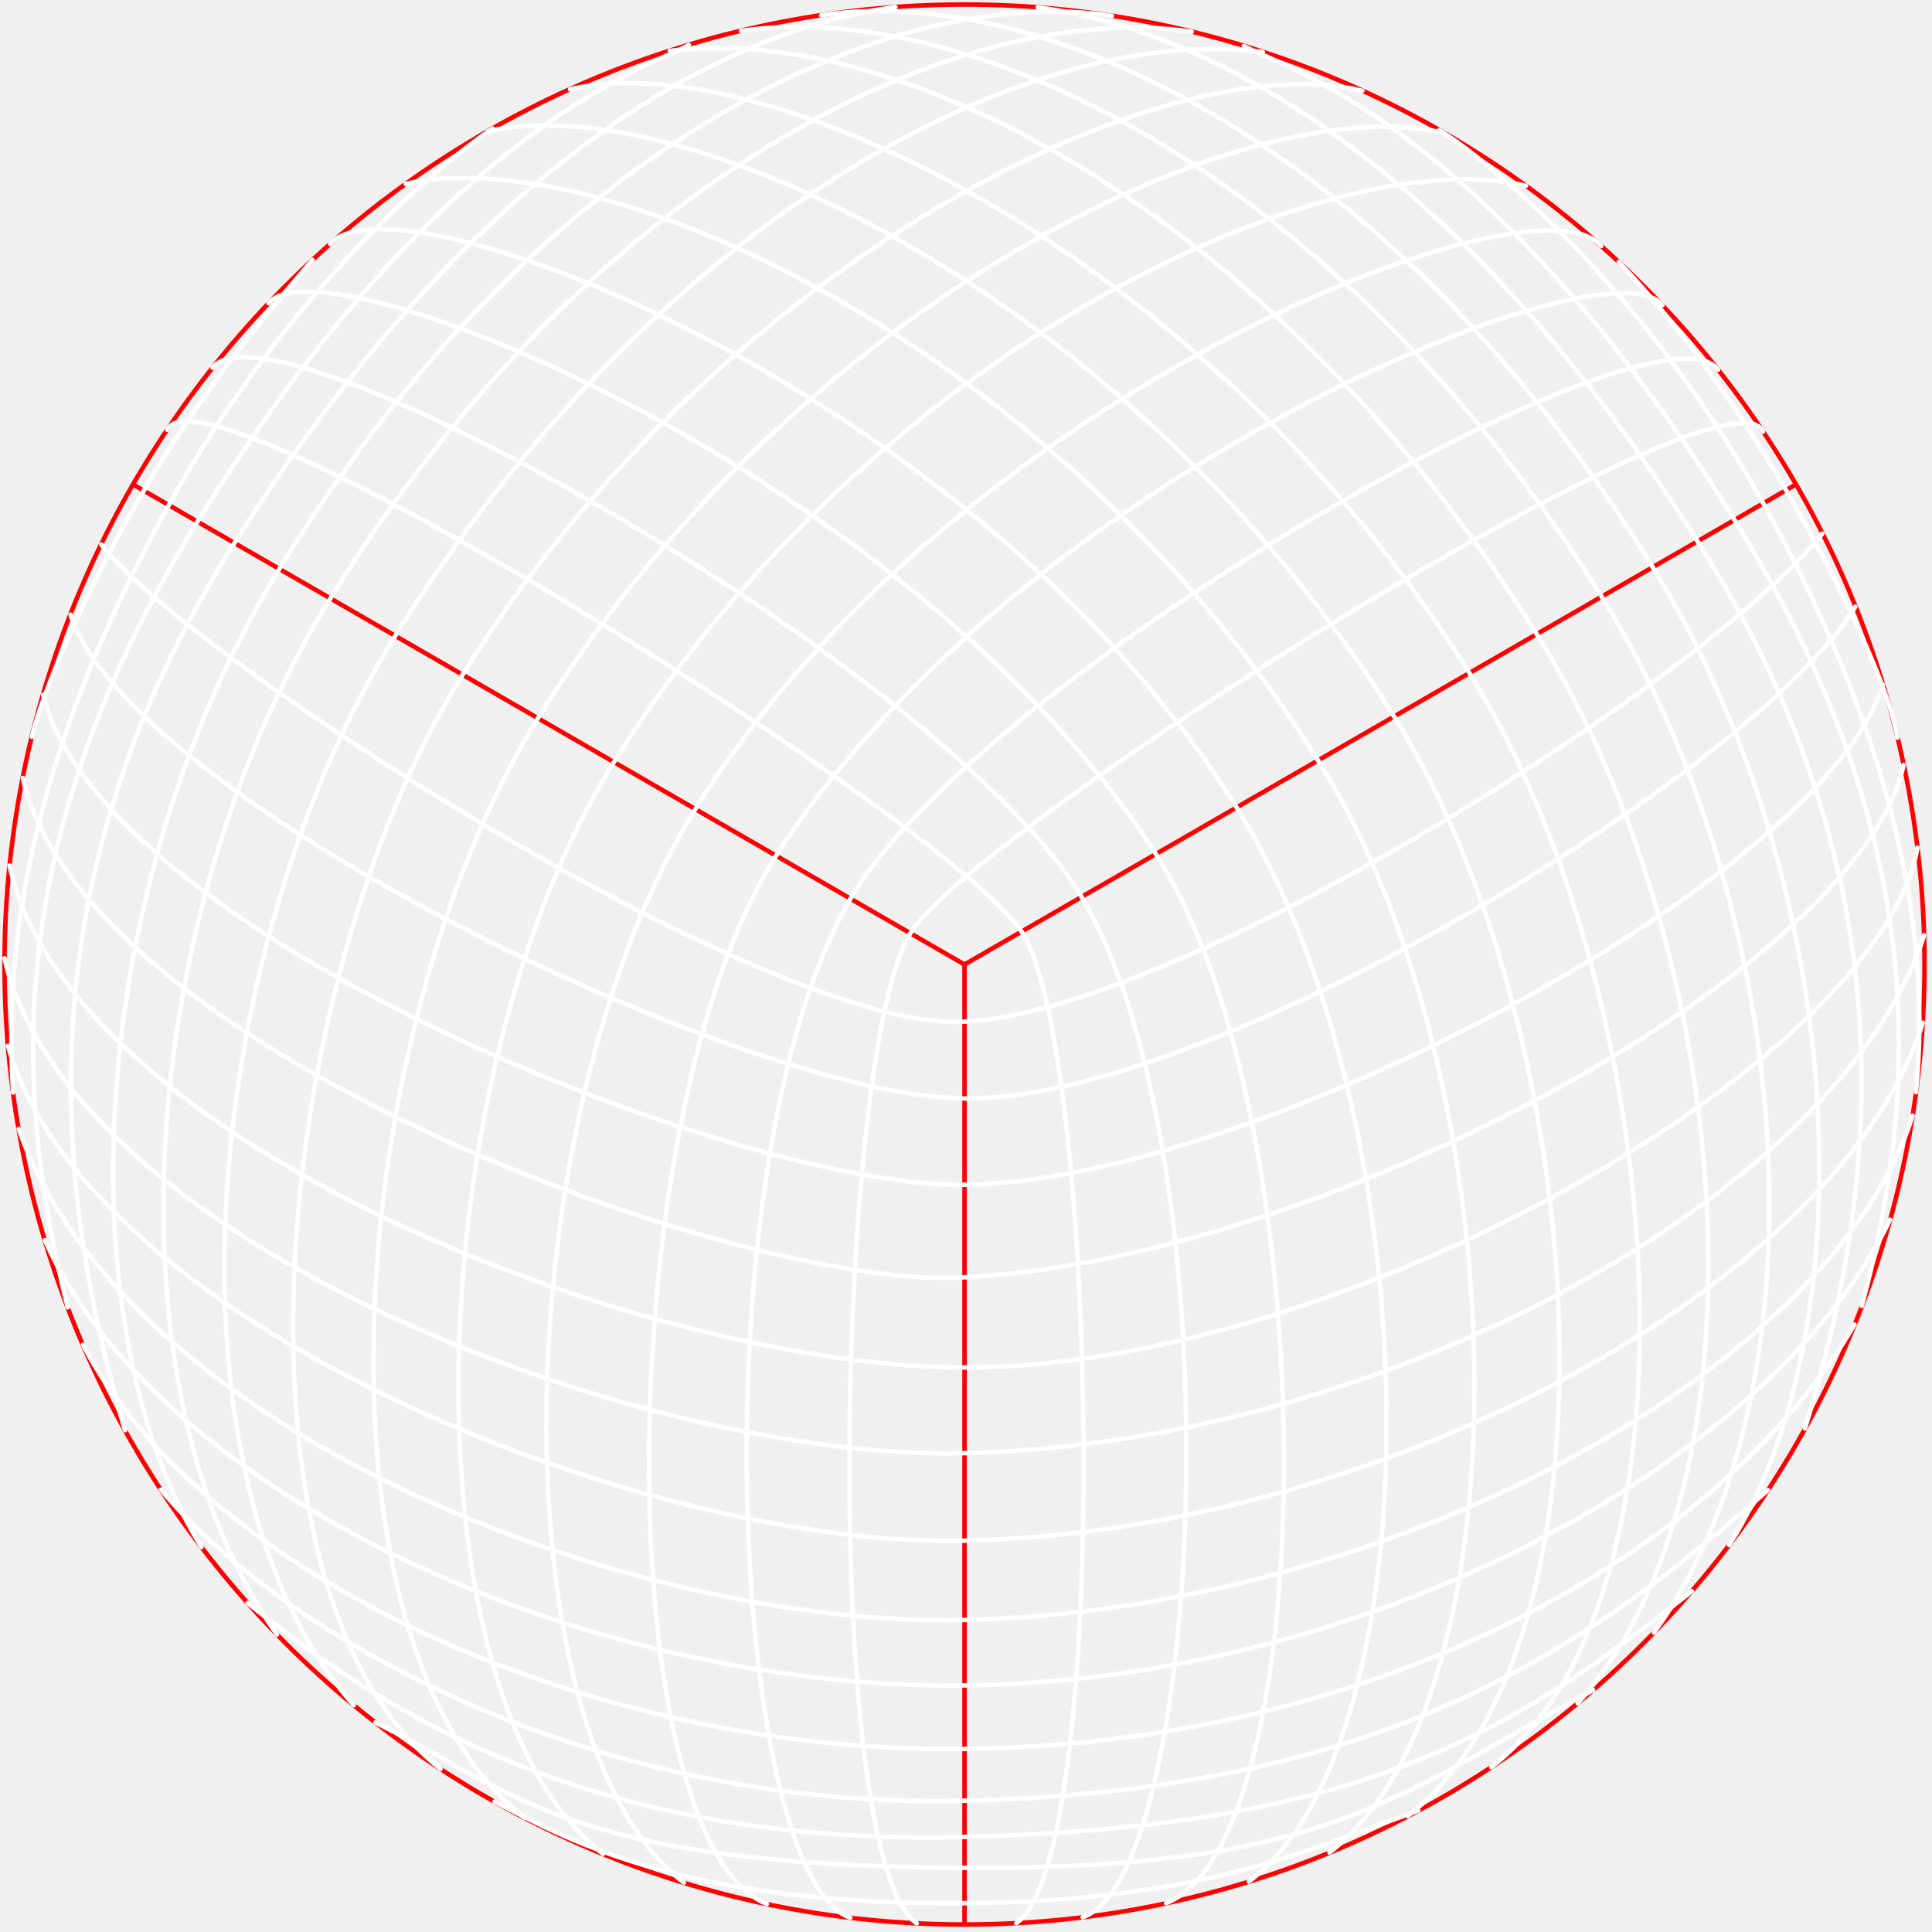
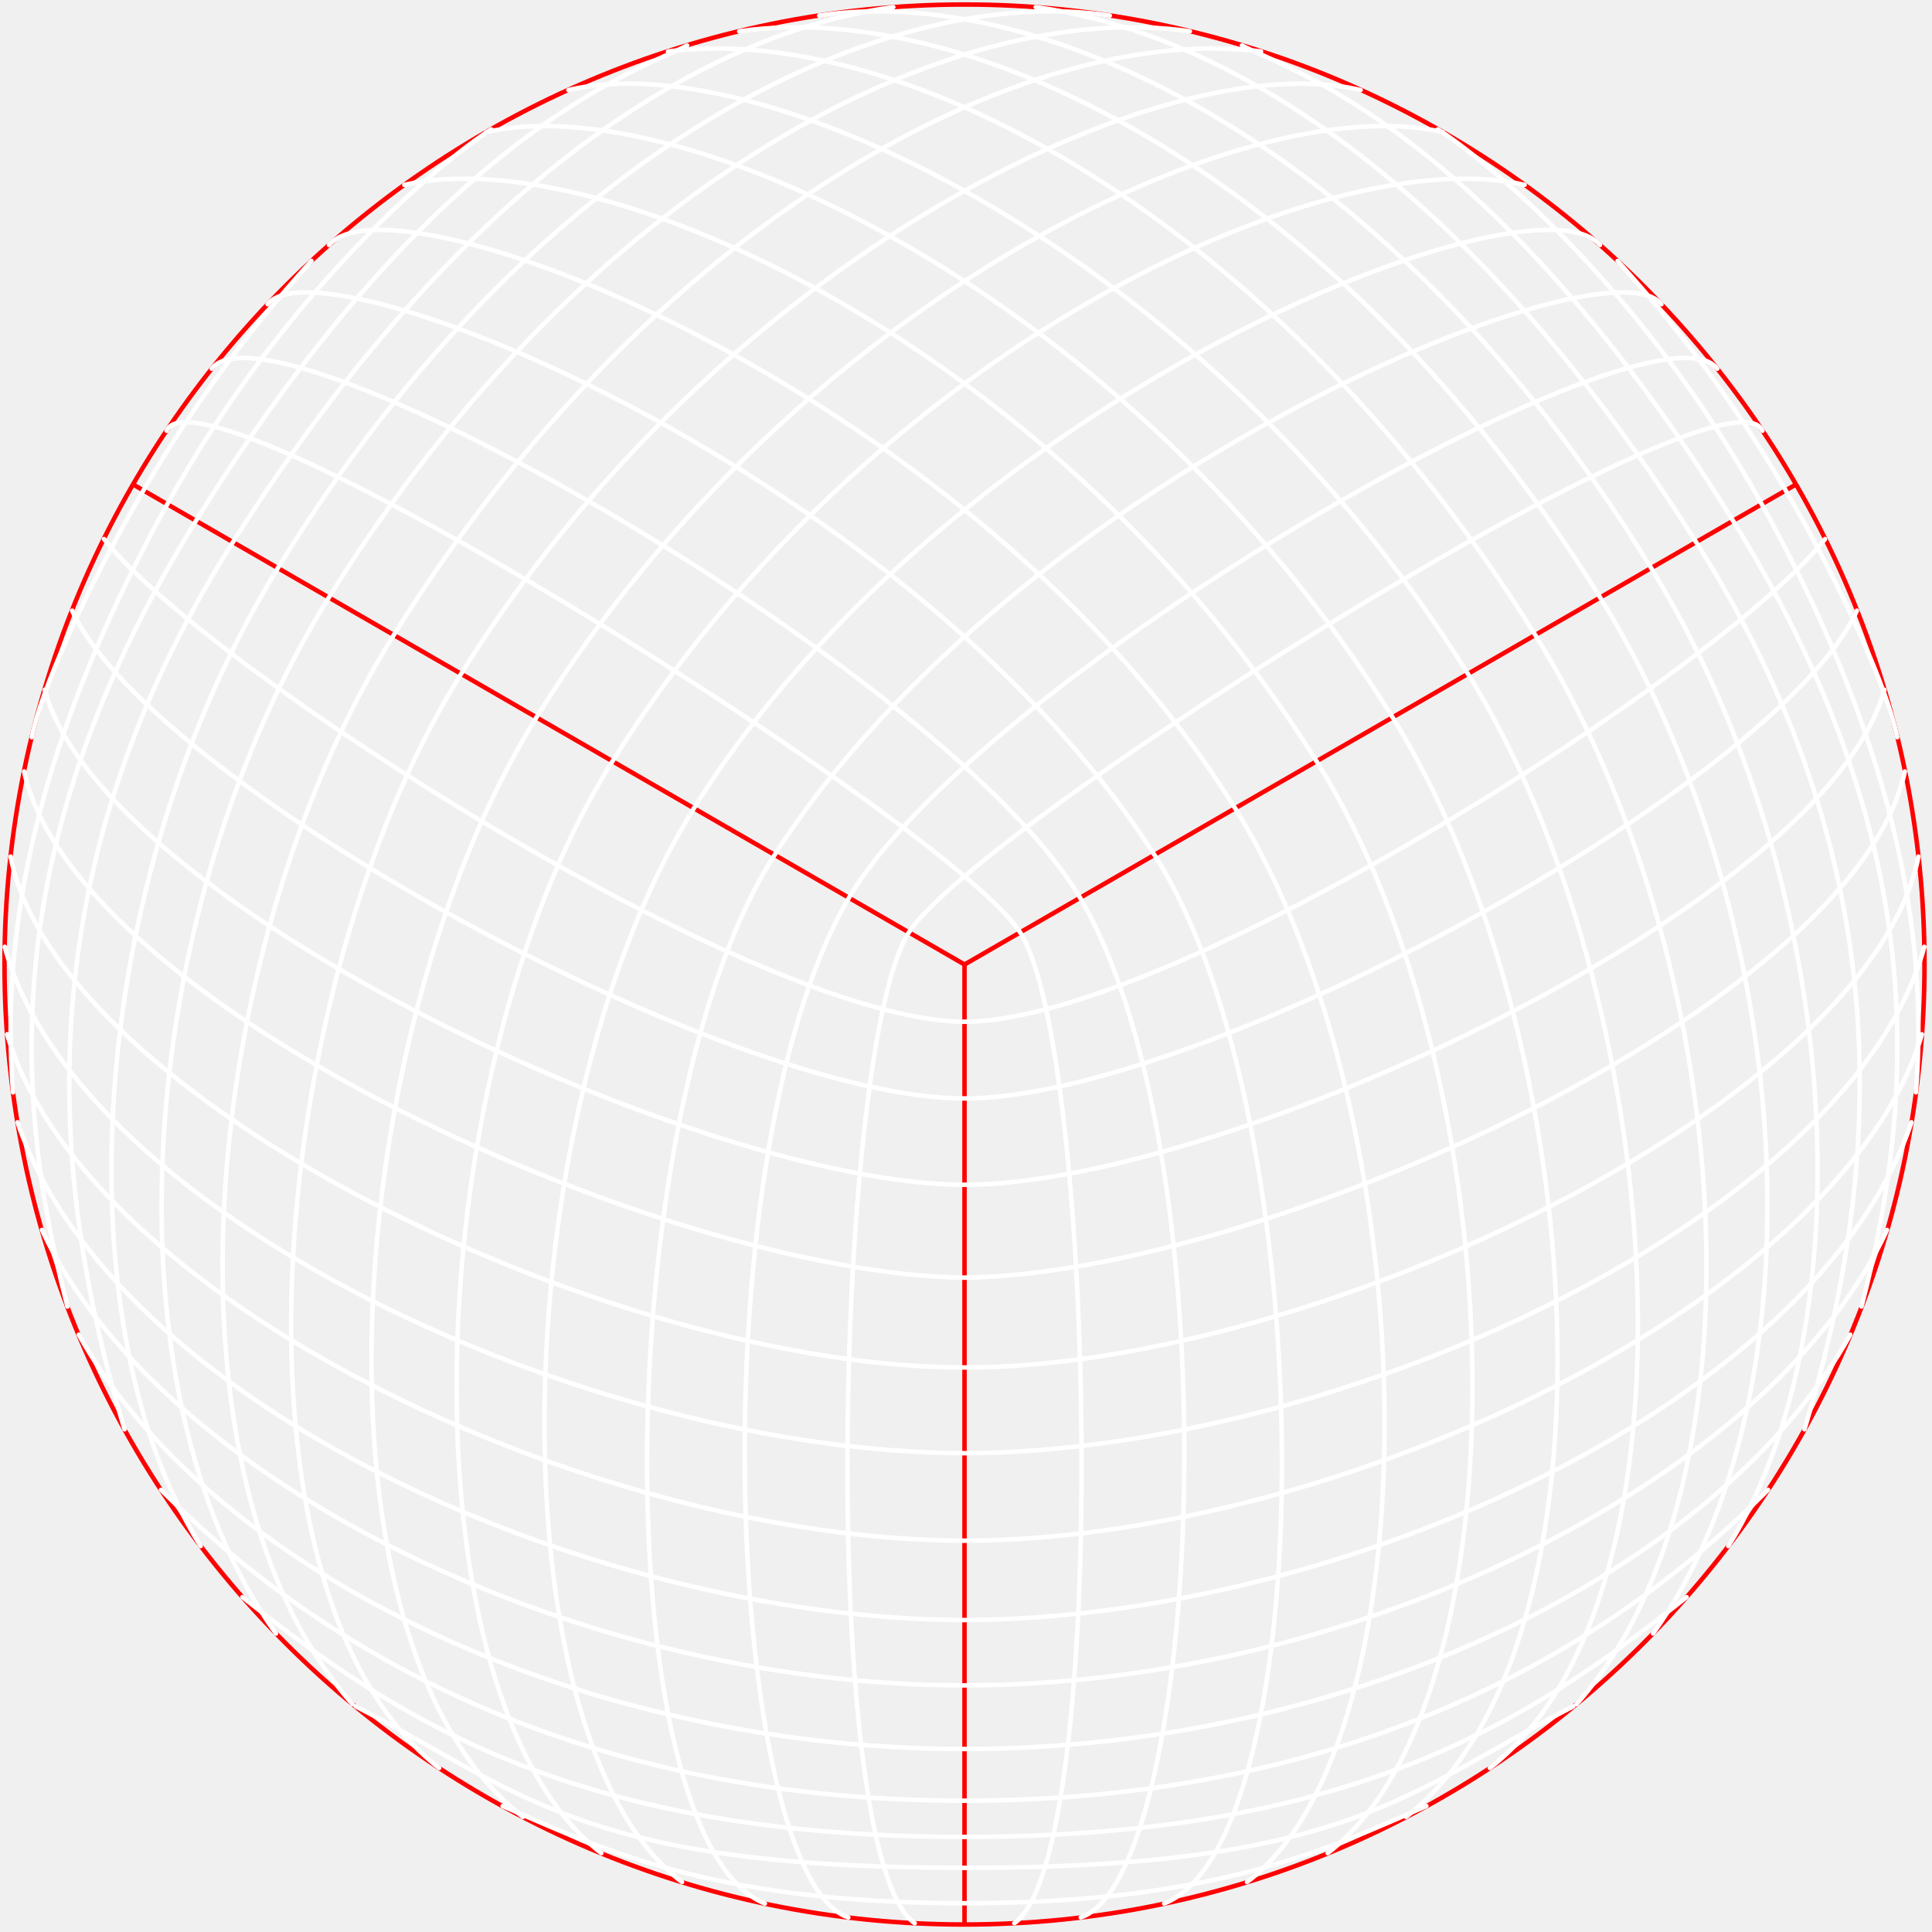
<svg xmlns="http://www.w3.org/2000/svg" width="100%" height="100%" viewBox="0 0 428 428" version="1.1" xml:space="preserve">
  <style>
        svg {
            fill-rule: evenodd;
            clip-rule: evenodd;
            stroke-linejoin: round;
            stroke-miterlimit: 2;
        }

        #base {
            fill: none;
            stroke: white;
            stroke: rgb(255, 0, 0);
            stroke-width: 1px;
        }

        #lines {
            fill: none;
            stroke: white;
            stroke-width: 1px;
            stroke-linecap: round;
            stroke-miterlimit: 1.5;
        }
    </style>
  <g id="base">
    <circle id="bg" cx="213.67" cy="213.67" r="212.67" />
    <g id="base-lines">
      <path d="M213.67,426.34L213.67,213.67" />
      <path d="M29.49,107.33L213.67,213.67" />
      <path d="M397.85,107.33L213.67,213.67" />
    </g>
  </g>
  <g id="lines">
    <g id="bottom">
-       <path d="M22.43,120.62C40.203,144.439 168.726,228.112 213.199,226.349C260.847,224.46 376.624,151.58 403.71,118.2" />
-       <path d="M15.63,136.16C28.236,175.969 161.821,241.96 212.811,243.336C267.021,244.799 388.582,171.054 411.01,134.4" />
-       <path d="M9.56,153.93C22.666,206.915 162.49,262.804 213.134,262.469C278.345,262.037 404.556,193.771 417.1,151.66" />
-       <path d="M5.05,172.35C18.615,232.515 163.117,285.278 212.229,283.038C295.305,279.249 412.625,213.36 421.69,169.46" />
-       <path d="M2.13,191.73C15.024,252.173 140.578,302.372 212.721,302.936C297.63,303.6 416.694,234.706 424.76,187.79" />
-       <path d="M1.0,212.31C15.394,274.835 141.071,323.455 213.202,321.928C308.935,319.9 408.563,262.848 426.24,207.18" />
-       <path d="M1.77,231.7C18.851,292.528 141.297,342.845 213.428,341.317C309.161,339.29 408.79,282.238 425.95,226.56" />
-       <path d="M4.14,250.1C28.112,318.104 140.881,360.423 213.012,358.896C308.745,356.868 406.151,302.788 423.69,247.15" />
-       <path d="M9.96,274.74C34.513,330.263 127.79,374.061 212.863,373.373C306.306,372.618 394.171,321.452 418.69,270.2" />
-       <path d="M18.4,297.92C43.871,347.133 127.38,388.15 212.453,387.463C305.896,386.708 381.589,343.347 410.82,293.42" />
-       <path d="M35.63,329.99C60.933,360.243 127.648,400.932 213.437,398.923C305.338,396.771 350.263,366.494 391.63,330.11" />
-       <path d="M54.85,355.1C82.73,377.425 128.82,409.075 213.413,406.937C302.487,404.686 334.824,383.768 374.77,352.51" />
-       <path d="M83.17,381.59C113.554,396.545 125.083,413.276 213.385,413.785C294.86,414.255 309.932,397.306 352.92,374.41" />
-       <path d="M109.55,399.11C127.809,408.658 153.075,421.912 212.992,421.619C266.321,421.358 291.141,409.352 314.19,401.09" />
+       <path d="M23.03,119.41C45.46,148.01 167.61,226.29 213.67,226.35C259.73,226.29 381.88,148.01 404.31,119.41" />
+       <path d="M15.98,135.28C33.50,173.51 161.07,243.38 213.67,243.34C266.27,243.38 393.84,173.51 411.36,135.28" />
+       <path d="M9.90,152.80C22.72,200.34 155.74,262.42 213.67,262.47C271.60,262.42 404.62,200.34 417.44,152.80" />
+       <path d="M5.35,170.91C16.66,222.94 147.58,282.26 213.67,283.04C279.76,282.26 410.67,222.94 421.99,170.91" />
+       <path d="M2.35,189.76C12.83,243.44 135.14,302.99 213.67,302.94C292.20,302.99 414.50,243.44 424.99,189.76" />
+       <path d="M1.05,209.75C17.09,268.84 129.74,321.68 213.67,321.93C297.60,321.68 410.25,268.84 426.29,209.75" />
+       <path d="M1.58,229.13C18.70,287.38 129.74,341.07 213.67,341.32C297.60,341.07 408.64,287.38 425.76,229.13" />
+       <path d="M3.89,248.62C24.65,310.45 129.74,358.65 213.67,358.90C297.60,358.65 402.69,310.45 423.44,248.62" />
+       <path d="M9.30,272.47C33.84,325.86 124.41,373.34 213.67,373.37C302.93,373.34 393.50,325.86 418.03,272.47" />
+       <path d="M17.46,295.67C44.81,345.24 124.41,387.43 213.67,387.46C302.93,387.43 382.53,345.24 409.88,295.67" />
+       <path d="M35.67,330.05C69.00,363.37 124.82,398.85 213.67,398.92C302.51,398.85 358.33,363.37 391.67,330.05" />
+       <path d="M53.71,353.81C87.62,380.60 126.84,406.88 213.67,406.94C300.50,406.88 339.72,380.60 373.63,353.81" />
+       <path d="M78.79,378.00C115.48,396.93 128.78,413.77 213.67,413.79C298.56,413.77 311.86,396.93 348.54,378.00" />
+       <path d="M111.35,400.10C132.00,409.00 157.05,421.63 213.67,421.62C270.29,421.63 295.34,409.00 315.99,400.10" />
    </g>
    <g id="right">
-       <path d="M225.15,426.03C246.503,411.12 243.07,232.662 226.467,206.601C211.322,182.827 45.088,78.281 37.04,95.22" />
-       <path d="M239.85,424.72C266.569,415.66 274.002,258.805 240.173,199.672C211.651,149.816 60.965,63.884 47.09,81.46" />
-       <path d="M258.32,421.6C293.256,407.756 293.69,248.086 256.303,189.578C202.588,105.519 71.743,52.065 59.5,67.17" />
-       <path d="M276.66,416.8C318.305,385.684 317.122,248.469 274.24,179.337C217.043,87.126 88.095,37.124 73.14,54.05" />
-       <path d="M294.51,410.38C338.916,376.386 336.368,239.766 292.486,169.246C235.156,77.117 134.068,30.876 89.88,40.74" />
-       <path d="M311.86,402.31C361.208,364.036 352.792,229.373 308.91,158.854C251.58,66.725 152.142,19.128 108.04,29.08" />
-       <path d="M330.37,391.46C379.746,353.34 369.671,220.035 325.788,149.516C268.459,57.387 170.225,9.489 126.29,19.78" />
-       <path d="M349.5,377.32C393.639,328.126 384.601,211.45 340.719,140.931C283.39,48.802 200.957,4.768 148.39,11.27" />
-       <path d="M366.41,361.65C405.177,308.241 398.623,202.564 354.74,132.045C297.411,39.916 216.47,-0.654 164.17,6.84" />
-       <path d="M383.05,342.28C413.759,293.96 409.846,196.759 366.121,125.654C307.883,30.946 230.455,-3.855 181.92,3.38" />
-       <path d="M399.85,316.45C416.384,262.958 423.381,195.069 376.683,120.894C317.447,26.806 259.747,5.538 229.88,1.62" />
-       <path d="M412.44,289.29C426.258,237.972 426.249,182.939 384.192,115.082C330.187,27.947 284.603,15.053 275.54,10.2" />
-       <path d="M424.45,241.93C426.709,218.136 425.986,175.366 390.755,111.744C364.219,63.824 330.236,35.926 318.87,28.84" />
-       <path d="M420.32,163.41C418.808,153.35 408.348,130.211 395.166,107.72C378.813,79.82 363.925,63.624 358.6,58.03" />
+       <path d="M224.70,426.05C246.06,411.12 242.62,232.66 226.02,206.60C210.88,182.83 44.64,78.28 36.91,95.42" />
+       <path d="M239.41,424.77C266.12,415.66 273.56,258.81 239.73,199.67C211.20,149.82 60.52,63.88 46.91,81.68" />
+       <path d="M257.89,421.69C292.81,407.76 293.24,248.09 255.86,189.58C202.14,105.52 71.30,52.06 59.29,67.40" />
+       <path d="M276.25,416.93C317.86,385.68 316.68,248.47 273.79,179.34C216.60,87.13 87.65,37.12 72.89,54.27" />
+       <path d="M294.13,410.53C338.47,376.39 335.92,239.77 292.04,169.25C234.71,77.12 133.62,30.88 89.58,40.95" />
+       <path d="M311.51,402.50C360.76,364.04 352.35,229.37 308.46,158.85C251.13,66.72 151.70,19.13 107.70,29.27" />
+       <path d="M330.06,391.66C379.30,353.34 369.22,220.03 325.34,149.52C268.01,57.39 169.78,9.49 125.92,19.95" />
+       <path d="M349.23,377.54C393.19,328.13 384.15,211.45 340.27,140.93C282.94,48.80 200.51,4.77 147.98,11.40" />
+       <path d="M366.20,361.88C404.73,308.24 398.18,202.56 354.29,132.04C296.96,39.92 216.02,-0.65 163.75,6.94" />
+       <path d="M382.88,342.50C413.31,293.96 409.40,196.76 365.67,125.65C307.44,30.95 230.01,-3.85 181.48,3.45" />
+       <path d="M399.75,316.64C415.94,262.96 422.93,195.07 376.24,120.89C317.00,26.81 259.30,5.54 229.44,1.58" />
+       <path d="M412.38,289.44C425.81,237.97 425.80,182.94 383.75,115.08C329.74,27.95 284.16,15.05 275.13,10.07" />
+       <path d="M424.44,241.99C426.26,218.14 425.54,175.37 390.31,111.74C363.77,63.82 329.79,35.93 318.53,28.65" />
+       <path d="M420.29,163.31C418.36,153.35 408.56,130.78 395.38,108.29C379.02,80.39 363.48,63.62 358.36,57.80" />
    </g>
    <g id="left">
-       <path d="M203.09,426.08C181.731,411.12 185.164,232.662 201.767,206.601C216.912,182.827 383.146,78.281 390.57,95.63" />
-       <path d="M188.37,424.83C161.665,415.66 154.232,258.805 188.061,199.672C216.583,149.816 367.269,63.884 380.6,81.9" />
-       <path d="M169.88,421.78C134.978,407.756 134.544,248.086 171.931,189.578C225.646,105.519 356.491,52.065 368.26,67.62" />
-       <path d="M151.5,417.05C109.929,385.684 111.112,248.469 153.994,179.337C211.191,87.126 340.139,37.124 354.7,54.49" />
-       <path d="M133.59,410.69C89.318,376.386 91.866,239.766 135.748,169.246C193.078,77.117 294.166,30.876 338.05,41.16" />
-       <path d="M116.18,402.68C67.026,364.036 75.442,229.373 119.324,158.854C176.654,66.725 276.091,19.128 319.97,29.47" />
-       <path d="M97.6,391.87C48.488,353.34 58.563,220.035 102.446,149.516C159.775,57.387 258.009,9.489 301.79,20.11" />
-       <path d="M78.38,377.76C34.595,328.126 43.632,211.45 87.515,140.931C144.844,48.802 227.277,4.768 279.76,11.53" />
-       <path d="M61.36,362.1C23.057,308.241 29.611,202.564 73.494,132.045C130.823,39.916 211.764,-0.654 264.01,7.04" />
-       <path d="M44.62,342.71C14.475,293.96 18.388,196.759 62.113,125.654C120.351,30.946 197.779,-3.855 246.3,3.52" />
-       <path d="M27.69,316.83C11.85,262.958 4.853,195.069 51.551,120.894C110.787,26.806 168.486,5.538 198.35,1.55" />
-       <path d="M15.01,289.59C1.976,237.972 1.984,182.939 44.042,115.082C98.047,27.947 143.631,15.053 152.62,9.95" />
-       <path d="M2.9,242.04C1.525,218.136 2.248,175.366 37.479,111.744C64.015,63.824 97.998,35.926 109.15,28.46" />
-       <path d="M7.07,163.21C9.426,153.35 18.574,131.353 31.756,108.863C48.109,80.962 64.309,63.624 69.22,57.58" />
+       <path d="M202.64,426.05C181.28,411.12 184.72,232.66 201.32,206.60C216.46,182.83 382.70,78.28 390.43,95.42" />
+       <path d="M187.93,424.77C161.22,415.66 153.78,258.81 187.61,199.67C216.14,149.82 366.82,63.88 380.42,81.68" />
+       <path d="M169.45,421.69C134.53,407.76 134.10,248.09 171.48,189.58C225.20,105.52 356.04,52.06 368.05,67.40" />
+       <path d="M151.09,416.93C109.48,385.68 110.66,248.47 153.55,179.34C210.74,87.13 339.69,37.12 354.45,54.27" />
+       <path d="M133.21,410.53C88.87,376.39 91.42,239.77 135.30,169.25C192.63,77.12 293.72,30.88 337.75,40.95" />
+       <path d="M115.83,402.50C66.58,364.04 74.99,229.37 118.88,158.85C176.21,66.72 275.64,19.13 319.63,29.27" />
+       <path d="M97.28,391.66C48.04,353.34 58.12,220.03 102.00,149.52C159.33,57.39 257.56,9.49 301.42,19.95" />
+       <path d="M78.11,377.54C34.15,328.13 43.19,211.45 87.07,140.93C144.40,48.80 226.83,4.77 279.36,11.40" />
+       <path d="M61.14,361.88C22.61,308.24 29.16,202.56 73.05,132.04C130.38,39.92 211.32,-0.65 263.59,6.94" />
+       <path d="M44.45,342.50C14.03,293.96 17.94,196.76 61.67,125.65C119.90,30.95 197.33,-3.85 245.86,3.45" />
+       <path d="M27.59,316.64C11.40,262.96 4.41,195.07 51.10,120.89C110.34,26.81 168.04,5.54 197.90,1.58" />
+       <path d="M14.95,289.44C1.53,237.97 1.54,182.94 43.59,115.08C97.60,27.95 143.18,15.05 152.21,10.07" />
+       <path d="M2.90,241.99C1.08,218.14 1.80,175.37 37.03,111.74C63.57,63.82 97.55,35.93 108.81,28.65" />
+       <path d="M7.04,163.31C8.98,153.35 18.78,130.78 31.97,108.29C48.32,80.39 63.86,63.62 68.98,57.80" />
    </g>
  </g>
</svg>
